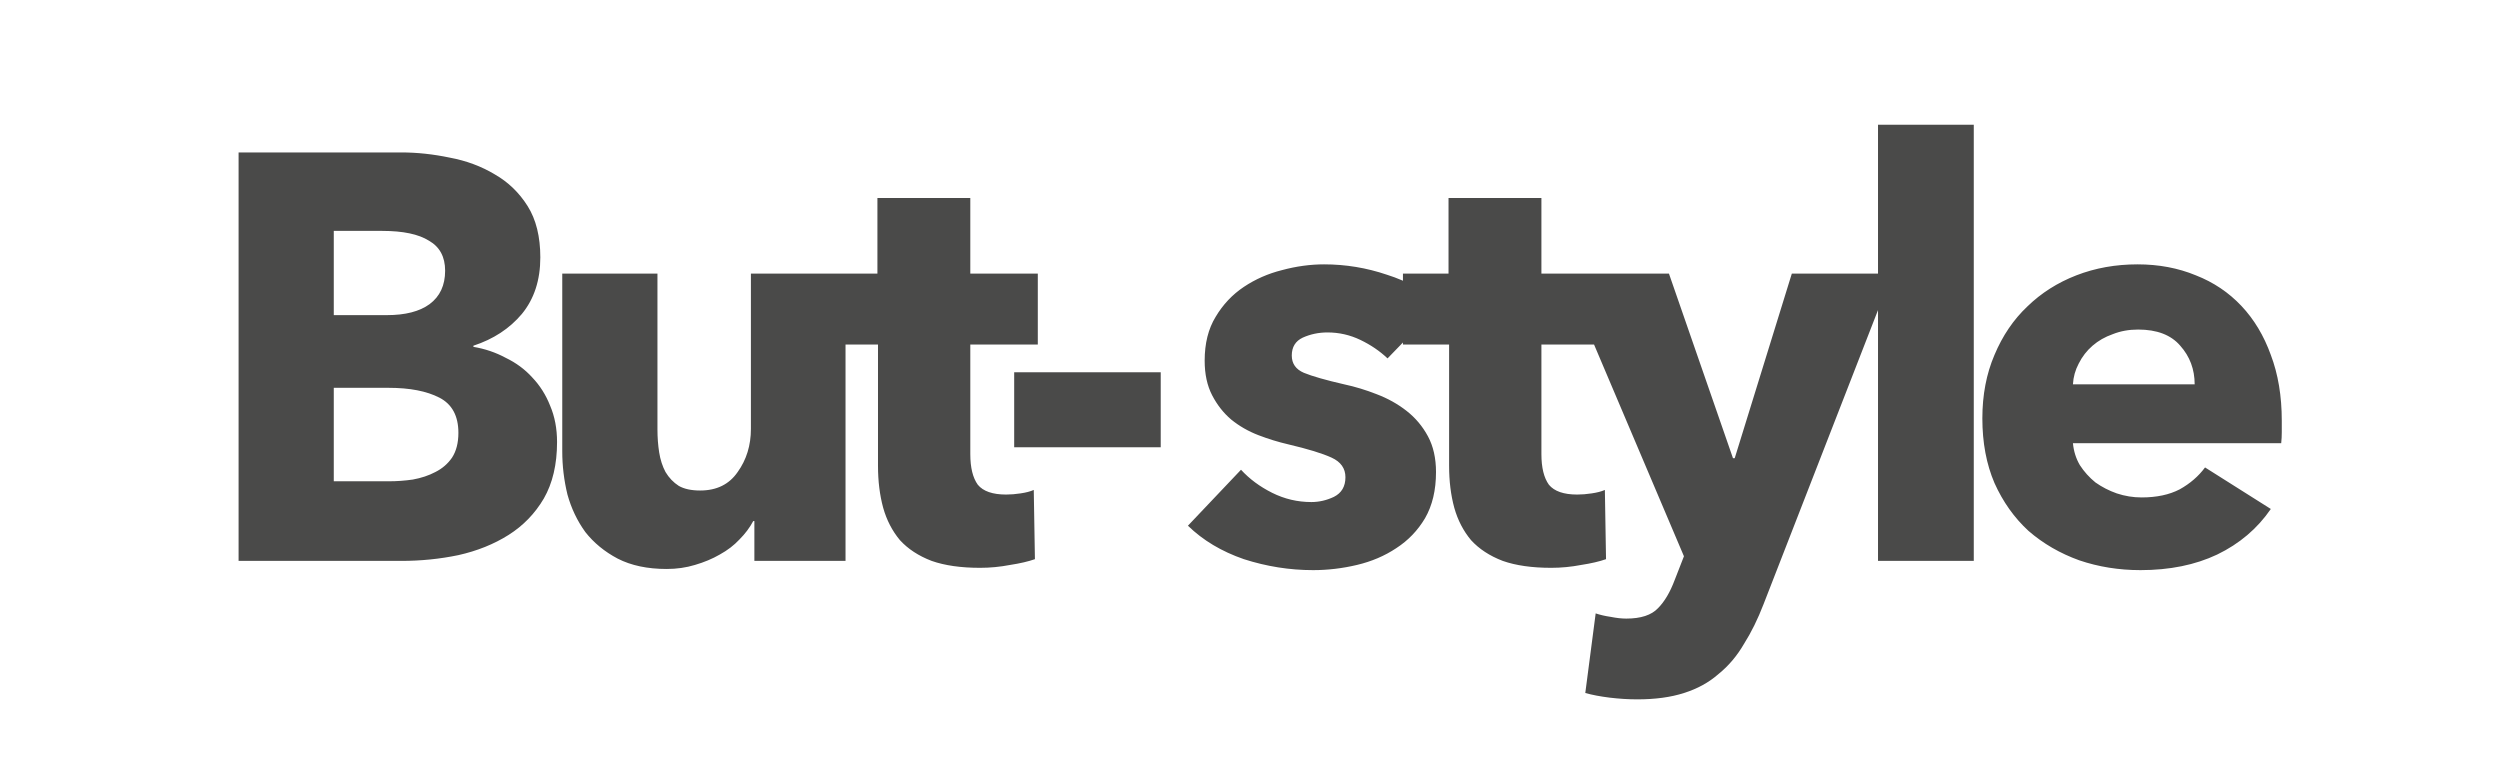
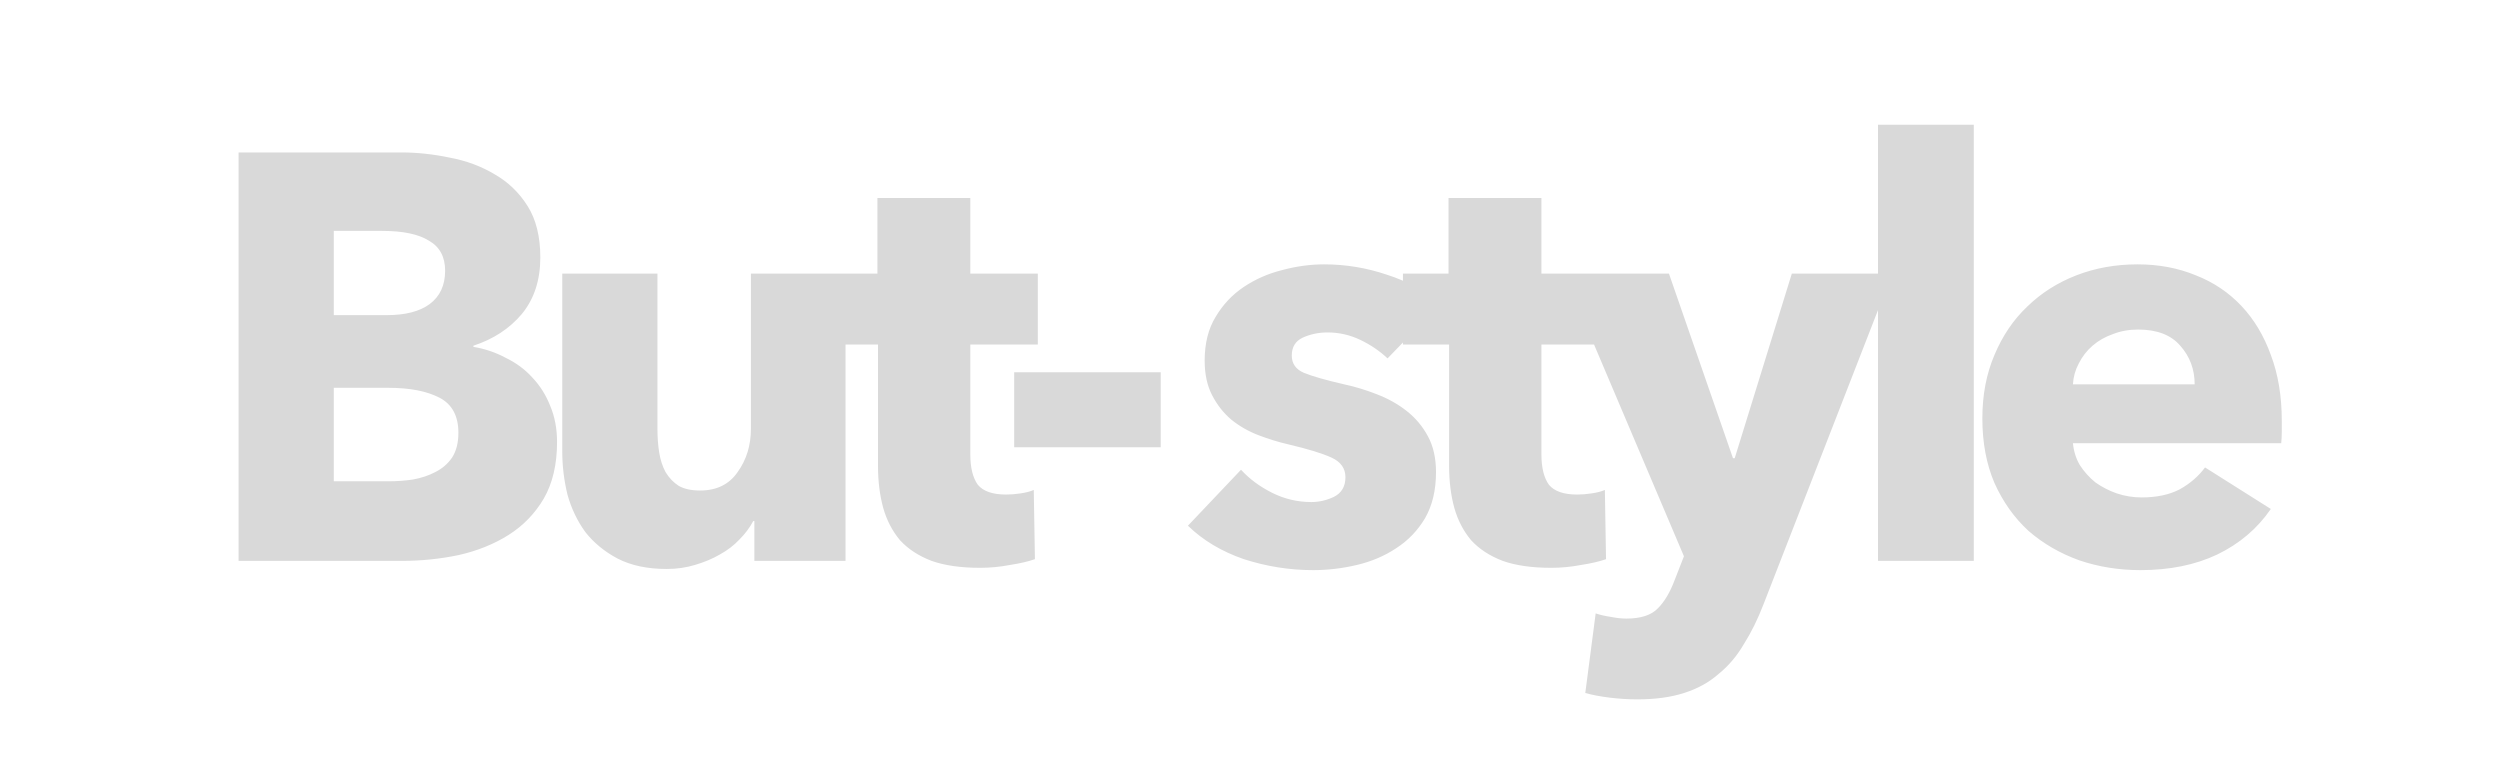
<svg xmlns="http://www.w3.org/2000/svg" width="156" height="48" viewBox="0 0 156 48" fill="none">
-   <path d="M34.76 27.584C34.76 28.976 34.484 30.152 33.932 31.112C33.38 32.048 32.648 32.804 31.736 33.38C30.824 33.956 29.78 34.376 28.604 34.64C27.452 34.88 26.264 35 25.04 35H14.888V9.512H25.04C26.024 9.512 27.032 9.62 28.064 9.836C29.096 10.028 30.032 10.376 30.872 10.88C31.712 11.36 32.396 12.02 32.924 12.86C33.452 13.7 33.716 14.768 33.716 16.064C33.716 17.48 33.332 18.656 32.564 19.592C31.796 20.504 30.788 21.164 29.54 21.572V21.644C30.26 21.764 30.932 21.992 31.556 22.328C32.204 22.64 32.756 23.048 33.212 23.552C33.692 24.056 34.064 24.644 34.328 25.316C34.616 25.988 34.76 26.744 34.76 27.584ZM27.776 16.892C27.776 16.028 27.44 15.404 26.768 15.02C26.12 14.612 25.148 14.408 23.852 14.408H20.828V19.664H24.14C25.292 19.664 26.18 19.436 26.804 18.98C27.452 18.5 27.776 17.804 27.776 16.892ZM28.604 27.008C28.604 25.952 28.208 25.22 27.416 24.812C26.624 24.404 25.568 24.2 24.248 24.2H20.828V30.032H24.284C24.764 30.032 25.256 29.996 25.76 29.924C26.288 29.828 26.756 29.672 27.164 29.456C27.596 29.24 27.944 28.94 28.208 28.556C28.472 28.148 28.604 27.632 28.604 27.008ZM47.073 35V32.516H47.001C46.785 32.924 46.497 33.308 46.137 33.668C45.801 34.028 45.393 34.34 44.913 34.604C44.457 34.868 43.941 35.084 43.365 35.252C42.813 35.42 42.225 35.504 41.601 35.504C40.401 35.504 39.381 35.288 38.541 34.856C37.725 34.424 37.053 33.872 36.525 33.2C36.021 32.504 35.649 31.724 35.409 30.86C35.193 29.972 35.085 29.072 35.085 28.16V17.072H41.025V26.792C41.025 27.296 41.061 27.776 41.133 28.232C41.205 28.688 41.337 29.096 41.529 29.456C41.745 29.816 42.021 30.104 42.357 30.32C42.693 30.512 43.137 30.608 43.689 30.608C44.721 30.608 45.501 30.224 46.029 29.456C46.581 28.688 46.857 27.788 46.857 26.756V17.072H52.761V35H47.073ZM60.547 21.5V28.34C60.547 29.18 60.703 29.816 61.015 30.248C61.351 30.656 61.939 30.86 62.779 30.86C63.067 30.86 63.367 30.836 63.679 30.788C64.015 30.74 64.291 30.668 64.507 30.572L64.579 34.892C64.171 35.036 63.655 35.156 63.031 35.252C62.407 35.372 61.783 35.432 61.159 35.432C59.959 35.432 58.951 35.288 58.135 35C57.319 34.688 56.659 34.256 56.155 33.704C55.675 33.128 55.327 32.456 55.111 31.688C54.895 30.896 54.787 30.02 54.787 29.06V21.5H51.907V17.072H54.751V12.356H60.547V17.072H64.759V21.5H60.547ZM63.285 27.908V23.228H72.429V27.908H63.285ZM86.583 22.364C86.103 21.908 85.539 21.524 84.891 21.212C84.243 20.9 83.559 20.744 82.839 20.744C82.287 20.744 81.771 20.852 81.291 21.068C80.835 21.284 80.607 21.656 80.607 22.184C80.607 22.688 80.859 23.048 81.363 23.264C81.891 23.48 82.731 23.72 83.883 23.984C84.555 24.128 85.227 24.332 85.899 24.596C86.595 24.86 87.219 25.208 87.771 25.64C88.323 26.072 88.767 26.6 89.103 27.224C89.439 27.848 89.607 28.592 89.607 29.456C89.607 30.584 89.379 31.544 88.923 32.336C88.467 33.104 87.867 33.728 87.123 34.208C86.403 34.688 85.587 35.036 84.675 35.252C83.763 35.468 82.851 35.576 81.939 35.576C80.475 35.576 79.035 35.348 77.619 34.892C76.227 34.412 75.063 33.716 74.127 32.804L77.439 29.312C77.967 29.888 78.615 30.368 79.383 30.752C80.151 31.136 80.967 31.328 81.831 31.328C82.311 31.328 82.779 31.22 83.235 31.004C83.715 30.764 83.955 30.356 83.955 29.78C83.955 29.228 83.667 28.82 83.091 28.556C82.515 28.292 81.615 28.016 80.391 27.728C79.767 27.584 79.143 27.392 78.519 27.152C77.895 26.912 77.331 26.588 76.827 26.18C76.347 25.772 75.951 25.268 75.639 24.668C75.327 24.068 75.171 23.348 75.171 22.508C75.171 21.428 75.399 20.516 75.855 19.772C76.311 19.004 76.899 18.38 77.619 17.9C78.339 17.42 79.131 17.072 79.995 16.856C80.883 16.616 81.759 16.496 82.623 16.496C83.967 16.496 85.275 16.712 86.547 17.144C87.843 17.552 88.935 18.176 89.823 19.016L86.583 22.364ZM96.184 21.5V28.34C96.184 29.18 96.34 29.816 96.652 30.248C96.988 30.656 97.576 30.86 98.416 30.86C98.704 30.86 99.004 30.836 99.316 30.788C99.652 30.74 99.928 30.668 100.144 30.572L100.216 34.892C99.808 35.036 99.292 35.156 98.668 35.252C98.044 35.372 97.42 35.432 96.796 35.432C95.596 35.432 94.588 35.288 93.772 35C92.956 34.688 92.296 34.256 91.792 33.704C91.312 33.128 90.964 32.456 90.748 31.688C90.532 30.896 90.424 30.02 90.424 29.06V21.5H87.544V17.072H90.388V12.356H96.184V17.072H100.396V21.5H96.184ZM110.046 37.7C109.686 38.636 109.278 39.464 108.822 40.184C108.39 40.928 107.862 41.552 107.238 42.056C106.638 42.584 105.918 42.98 105.078 43.244C104.262 43.508 103.29 43.64 102.162 43.64C101.61 43.64 101.034 43.604 100.434 43.532C99.858 43.46 99.354 43.364 98.922 43.244L99.57 38.276C99.858 38.372 100.17 38.444 100.506 38.492C100.866 38.564 101.19 38.6 101.478 38.6C102.39 38.6 103.05 38.384 103.458 37.952C103.866 37.544 104.214 36.956 104.502 36.188L105.078 34.712L97.59 17.072H104.142L108.138 28.592H108.246L111.81 17.072H118.074L110.046 37.7ZM117.188 35V7.784H123.164V35H117.188ZM136.947 23.984C136.947 23.048 136.647 22.244 136.047 21.572C135.471 20.9 134.595 20.564 133.419 20.564C132.843 20.564 132.315 20.66 131.835 20.852C131.355 21.02 130.935 21.26 130.575 21.572C130.215 21.884 129.927 22.256 129.711 22.688C129.495 23.096 129.375 23.528 129.351 23.984H136.947ZM142.383 26.252C142.383 26.492 142.383 26.732 142.383 26.972C142.383 27.212 142.371 27.44 142.347 27.656H129.351C129.399 28.16 129.543 28.616 129.783 29.024C130.047 29.432 130.371 29.792 130.755 30.104C131.163 30.392 131.607 30.62 132.087 30.788C132.591 30.956 133.107 31.04 133.635 31.04C134.571 31.04 135.363 30.872 136.011 30.536C136.659 30.176 137.187 29.72 137.595 29.168L141.699 31.76C140.859 32.984 139.743 33.932 138.351 34.604C136.983 35.252 135.387 35.576 133.563 35.576C132.219 35.576 130.947 35.372 129.747 34.964C128.547 34.532 127.491 33.92 126.579 33.128C125.691 32.312 124.983 31.316 124.455 30.14C123.951 28.964 123.699 27.62 123.699 26.108C123.699 24.644 123.951 23.324 124.455 22.148C124.959 20.948 125.643 19.94 126.507 19.124C127.371 18.284 128.391 17.636 129.567 17.18C130.743 16.724 132.015 16.496 133.383 16.496C134.703 16.496 135.915 16.724 137.019 17.18C138.123 17.612 139.071 18.248 139.863 19.088C140.655 19.928 141.267 20.948 141.699 22.148C142.155 23.348 142.383 24.716 142.383 26.252Z" fill="#4A4A49" />
+   <path d="M34.76 27.584C34.76 28.976 34.484 30.152 33.932 31.112C33.38 32.048 32.648 32.804 31.736 33.38C30.824 33.956 29.78 34.376 28.604 34.64C27.452 34.88 26.264 35 25.04 35H14.888V9.512H25.04C26.024 9.512 27.032 9.62 28.064 9.836C29.096 10.028 30.032 10.376 30.872 10.88C31.712 11.36 32.396 12.02 32.924 12.86C33.452 13.7 33.716 14.768 33.716 16.064C33.716 17.48 33.332 18.656 32.564 19.592C31.796 20.504 30.788 21.164 29.54 21.572V21.644C30.26 21.764 30.932 21.992 31.556 22.328C32.204 22.64 32.756 23.048 33.212 23.552C33.692 24.056 34.064 24.644 34.328 25.316C34.616 25.988 34.76 26.744 34.76 27.584ZM27.776 16.892C27.776 16.028 27.44 15.404 26.768 15.02C26.12 14.612 25.148 14.408 23.852 14.408H20.828V19.664H24.14C25.292 19.664 26.18 19.436 26.804 18.98C27.452 18.5 27.776 17.804 27.776 16.892ZM28.604 27.008C28.604 25.952 28.208 25.22 27.416 24.812C26.624 24.404 25.568 24.2 24.248 24.2H20.828V30.032H24.284C24.764 30.032 25.256 29.996 25.76 29.924C26.288 29.828 26.756 29.672 27.164 29.456C27.596 29.24 27.944 28.94 28.208 28.556C28.472 28.148 28.604 27.632 28.604 27.008ZM47.073 35V32.516H47.001C46.785 32.924 46.497 33.308 46.137 33.668C45.801 34.028 45.393 34.34 44.913 34.604C44.457 34.868 43.941 35.084 43.365 35.252C42.813 35.42 42.225 35.504 41.601 35.504C40.401 35.504 39.381 35.288 38.541 34.856C37.725 34.424 37.053 33.872 36.525 33.2C36.021 32.504 35.649 31.724 35.409 30.86C35.193 29.972 35.085 29.072 35.085 28.16V17.072H41.025V26.792C41.025 27.296 41.061 27.776 41.133 28.232C41.205 28.688 41.337 29.096 41.529 29.456C41.745 29.816 42.021 30.104 42.357 30.32C42.693 30.512 43.137 30.608 43.689 30.608C44.721 30.608 45.501 30.224 46.029 29.456C46.581 28.688 46.857 27.788 46.857 26.756V17.072H52.761V35H47.073ZM60.547 21.5V28.34C60.547 29.18 60.703 29.816 61.015 30.248C61.351 30.656 61.939 30.86 62.779 30.86C63.067 30.86 63.367 30.836 63.679 30.788C64.015 30.74 64.291 30.668 64.507 30.572L64.579 34.892C64.171 35.036 63.655 35.156 63.031 35.252C62.407 35.372 61.783 35.432 61.159 35.432C59.959 35.432 58.951 35.288 58.135 35C57.319 34.688 56.659 34.256 56.155 33.704C55.675 33.128 55.327 32.456 55.111 31.688C54.895 30.896 54.787 30.02 54.787 29.06V21.5H51.907V17.072H54.751V12.356H60.547V17.072H64.759V21.5H60.547ZM63.285 27.908V23.228H72.429V27.908H63.285ZM86.583 22.364C86.103 21.908 85.539 21.524 84.891 21.212C84.243 20.9 83.559 20.744 82.839 20.744C82.287 20.744 81.771 20.852 81.291 21.068C80.835 21.284 80.607 21.656 80.607 22.184C80.607 22.688 80.859 23.048 81.363 23.264C81.891 23.48 82.731 23.72 83.883 23.984C84.555 24.128 85.227 24.332 85.899 24.596C86.595 24.86 87.219 25.208 87.771 25.64C88.323 26.072 88.767 26.6 89.103 27.224C89.439 27.848 89.607 28.592 89.607 29.456C89.607 30.584 89.379 31.544 88.923 32.336C88.467 33.104 87.867 33.728 87.123 34.208C86.403 34.688 85.587 35.036 84.675 35.252C83.763 35.468 82.851 35.576 81.939 35.576C80.475 35.576 79.035 35.348 77.619 34.892C76.227 34.412 75.063 33.716 74.127 32.804L77.439 29.312C77.967 29.888 78.615 30.368 79.383 30.752C80.151 31.136 80.967 31.328 81.831 31.328C82.311 31.328 82.779 31.22 83.235 31.004C83.715 30.764 83.955 30.356 83.955 29.78C83.955 29.228 83.667 28.82 83.091 28.556C82.515 28.292 81.615 28.016 80.391 27.728C79.767 27.584 79.143 27.392 78.519 27.152C77.895 26.912 77.331 26.588 76.827 26.18C76.347 25.772 75.951 25.268 75.639 24.668C75.327 24.068 75.171 23.348 75.171 22.508C75.171 21.428 75.399 20.516 75.855 19.772C76.311 19.004 76.899 18.38 77.619 17.9C78.339 17.42 79.131 17.072 79.995 16.856C80.883 16.616 81.759 16.496 82.623 16.496C83.967 16.496 85.275 16.712 86.547 17.144C87.843 17.552 88.935 18.176 89.823 19.016L86.583 22.364ZM96.184 21.5V28.34C96.184 29.18 96.34 29.816 96.652 30.248C96.988 30.656 97.576 30.86 98.416 30.86C98.704 30.86 99.004 30.836 99.316 30.788C99.652 30.74 99.928 30.668 100.144 30.572L100.216 34.892C99.808 35.036 99.292 35.156 98.668 35.252C98.044 35.372 97.42 35.432 96.796 35.432C95.596 35.432 94.588 35.288 93.772 35C92.956 34.688 92.296 34.256 91.792 33.704C91.312 33.128 90.964 32.456 90.748 31.688C90.532 30.896 90.424 30.02 90.424 29.06V21.5H87.544V17.072H90.388V12.356H96.184V17.072H100.396V21.5H96.184ZM110.046 37.7C109.686 38.636 109.278 39.464 108.822 40.184C108.39 40.928 107.862 41.552 107.238 42.056C106.638 42.584 105.918 42.98 105.078 43.244C104.262 43.508 103.29 43.64 102.162 43.64C101.61 43.64 101.034 43.604 100.434 43.532C99.858 43.46 99.354 43.364 98.922 43.244L99.57 38.276C99.858 38.372 100.17 38.444 100.506 38.492C100.866 38.564 101.19 38.6 101.478 38.6C102.39 38.6 103.05 38.384 103.458 37.952C103.866 37.544 104.214 36.956 104.502 36.188L105.078 34.712L97.59 17.072H104.142L108.138 28.592H108.246L111.81 17.072H118.074L110.046 37.7ZM117.188 35V7.784H123.164V35H117.188ZM136.947 23.984C136.947 23.048 136.647 22.244 136.047 21.572C135.471 20.9 134.595 20.564 133.419 20.564C132.843 20.564 132.315 20.66 131.835 20.852C131.355 21.02 130.935 21.26 130.575 21.572C130.215 21.884 129.927 22.256 129.711 22.688C129.495 23.096 129.375 23.528 129.351 23.984H136.947ZM142.383 26.252C142.383 26.492 142.383 26.732 142.383 26.972C142.383 27.212 142.371 27.44 142.347 27.656H129.351C129.399 28.16 129.543 28.616 129.783 29.024C130.047 29.432 130.371 29.792 130.755 30.104C131.163 30.392 131.607 30.62 132.087 30.788C132.591 30.956 133.107 31.04 133.635 31.04C134.571 31.04 135.363 30.872 136.011 30.536C136.659 30.176 137.187 29.72 137.595 29.168L141.699 31.76C140.859 32.984 139.743 33.932 138.351 34.604C136.983 35.252 135.387 35.576 133.563 35.576C132.219 35.576 130.947 35.372 129.747 34.964C128.547 34.532 127.491 33.92 126.579 33.128C125.691 32.312 124.983 31.316 124.455 30.14C123.951 28.964 123.699 27.62 123.699 26.108C123.699 24.644 123.951 23.324 124.455 22.148C124.959 20.948 125.643 19.94 126.507 19.124C127.371 18.284 128.391 17.636 129.567 17.18C130.743 16.724 132.015 16.496 133.383 16.496C134.703 16.496 135.915 16.724 137.019 17.18C138.123 17.612 139.071 18.248 139.863 19.088C140.655 19.928 141.267 20.948 141.699 22.148C142.155 23.348 142.383 24.716 142.383 26.252Z" fill="#D9D9D9" />
</svg>
